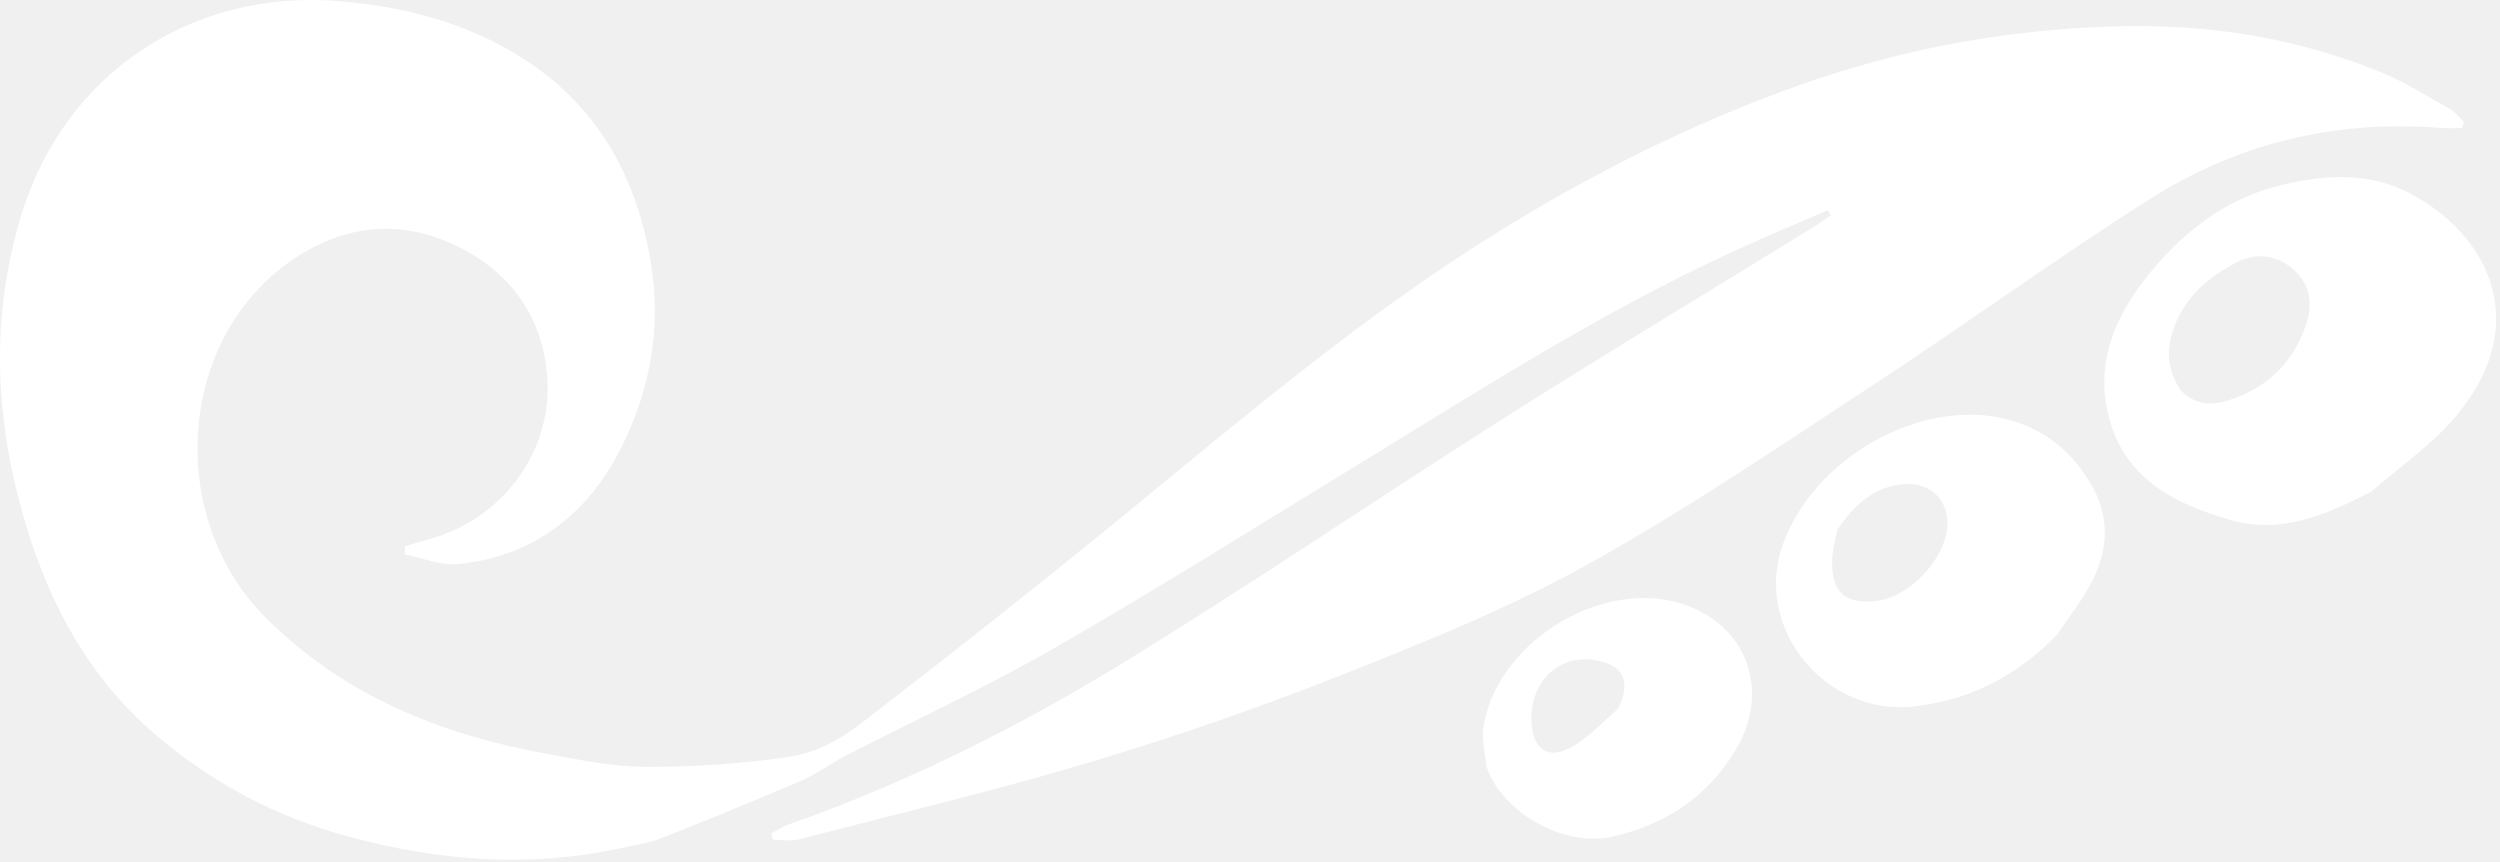
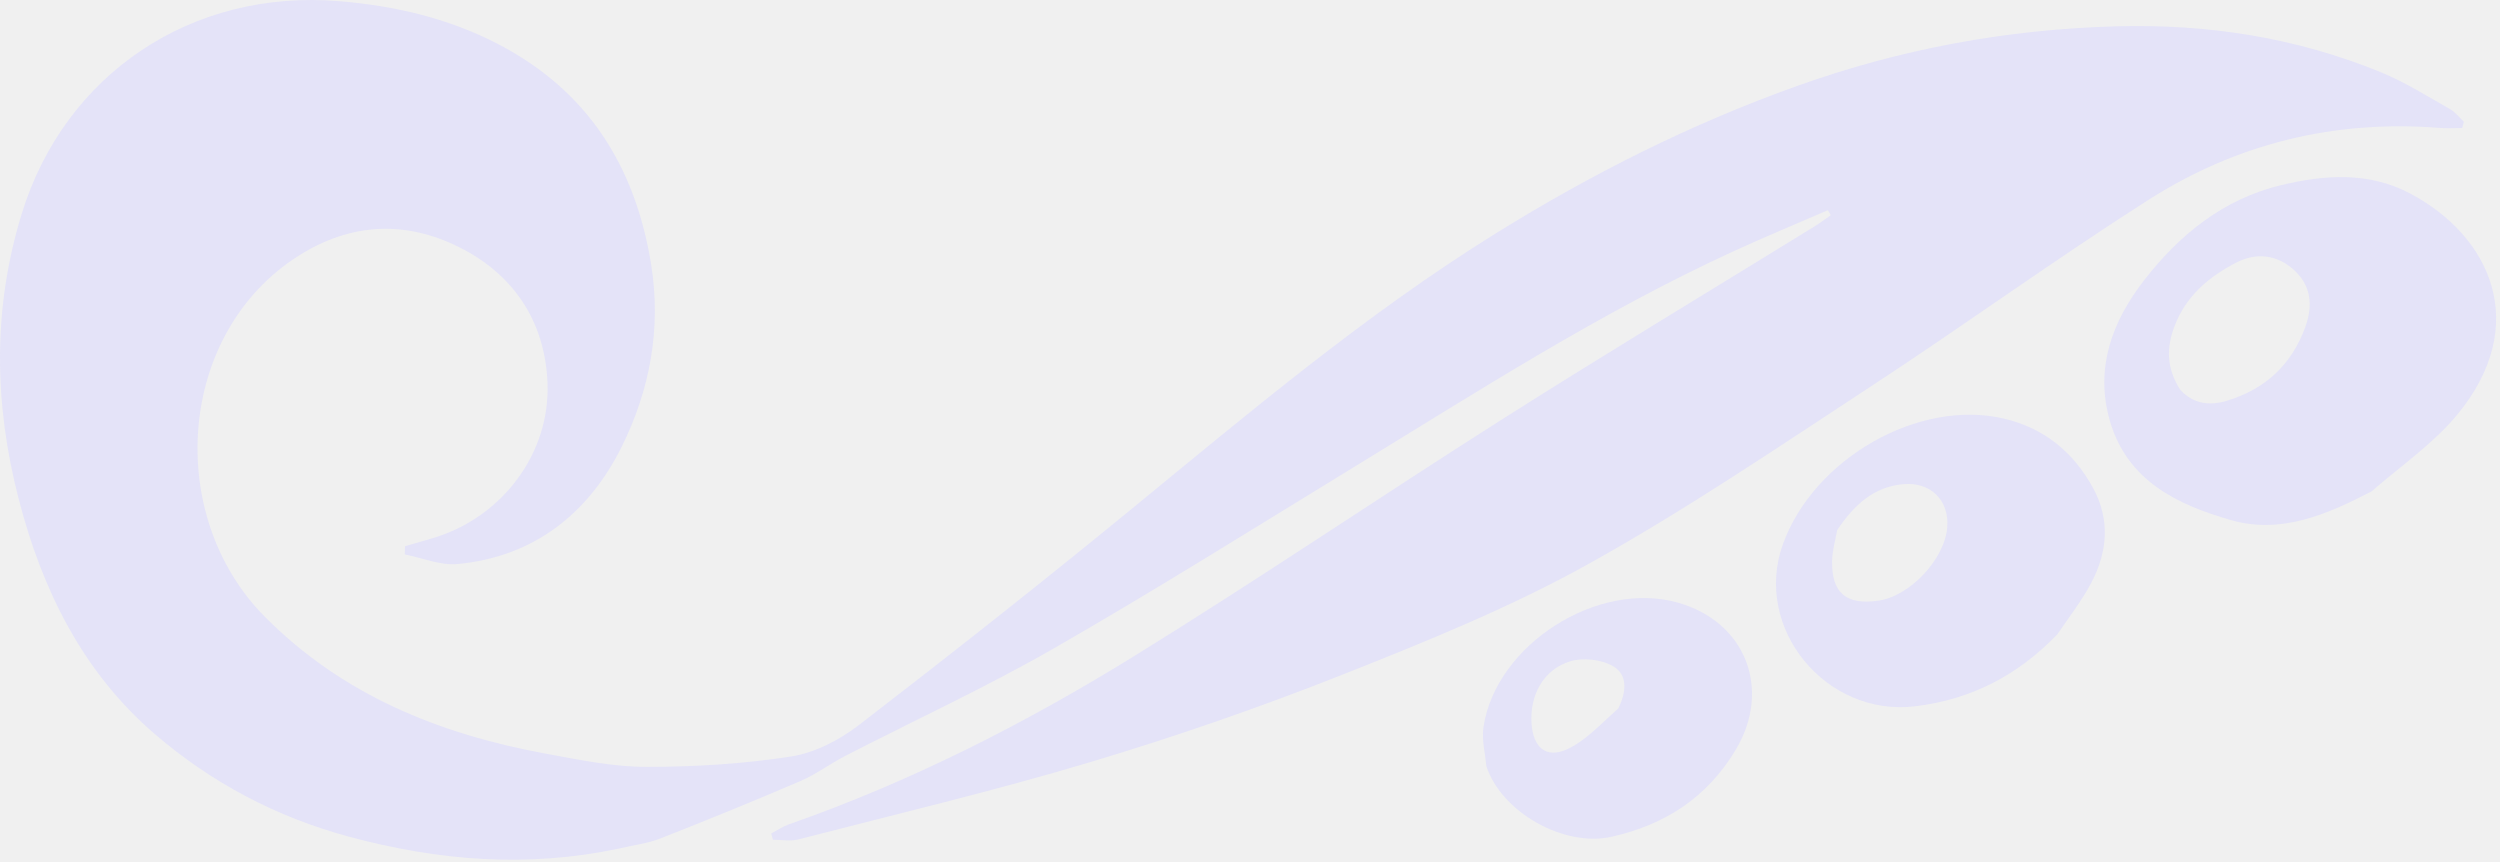
<svg xmlns="http://www.w3.org/2000/svg" width="557" height="192" viewBox="0 0 557 192" fill="none">
-   <path d="M458.376 141.328C449.512 150.531 439.142 155.847 426.724 157.359C406.789 159.787 390.478 139.901 397.242 121.221C404.164 102.104 427.544 88.802 446.488 93.264C455.447 95.374 461.99 100.75 466.345 108.739C470.174 115.766 469.561 122.95 465.966 129.8C463.892 133.752 461.094 137.325 458.376 141.328ZM409.318 118.124C408.925 120.39 408.238 122.651 408.192 124.924C408.047 132.094 411.303 134.834 418.441 133.842C425.494 132.862 433.259 124.625 433.845 117.504C434.338 111.512 430.156 107.32 424.045 107.874C417.574 108.461 413.19 112.332 409.318 118.124Z" fill="white" />
-   <path d="M137.95 189.056C117.389 193.398 97.613 191.767 77.796 186.428C61.519 182.043 47.106 174.374 34.517 163.572C18.417 149.758 9.386 131.389 4.16 111.172C-1.317 89.983 -1.686 68.804 4.857 47.578C14.449 16.466 42.728 -2.513 75.679 0.269C88.142 1.321 100.035 4.098 111.11 9.887C130.927 20.245 141.505 36.949 145.057 58.809C147.406 73.27 144.751 86.98 138.492 99.579C131.164 114.33 119.007 124.068 101.926 125.67C98.111 126.027 94.099 124.295 90.178 123.525C90.201 122.912 90.225 122.3 90.248 121.688C92.404 121.063 94.568 120.463 96.715 119.81C111.917 115.181 122.611 100.982 121.986 85.313C121.433 71.473 114.292 61.028 102.198 55.021C90.358 49.142 78.225 49.573 66.509 56.998C39.408 74.171 36.657 114.852 58.967 137.373C76.325 154.895 97.988 163.585 121.716 167.936C129.075 169.285 136.543 170.848 143.964 170.856C154.748 170.868 165.635 170.205 176.278 168.542C181.592 167.712 187.083 164.837 191.423 161.496C211.865 145.755 232.138 129.779 252.09 113.421C278.369 91.876 304.314 69.985 333.304 51.968C354.633 38.713 376.876 27.541 400.482 19.116C423.378 10.943 446.928 6.551 471.368 5.868C491.913 5.295 511.531 8.357 530.435 16.081C535.797 18.271 540.768 21.437 545.844 24.29C547.038 24.961 547.929 26.173 548.959 27.136C548.831 27.597 548.703 28.057 548.574 28.518C546.905 28.518 545.227 28.632 543.568 28.5C520.195 26.638 498.399 31.974 478.775 44.47C457.882 57.775 437.807 72.361 417.078 85.933C396.199 99.604 375.49 113.681 353.702 125.771C336.316 135.418 317.665 142.964 299.126 150.306C280.732 157.591 261.967 164.093 243.015 169.772C221.5 176.219 199.606 181.405 177.848 187.028C176.08 187.485 174.093 187.089 172.207 187.089C172.081 186.623 171.955 186.158 171.828 185.693C173.154 185.001 174.419 184.131 175.816 183.643C202.842 174.191 228.248 161.264 252.508 146.291C280.422 129.063 307.572 110.603 335.282 93.038C358.067 78.596 381.188 64.683 404.152 50.522C405.441 49.727 406.654 48.807 407.903 47.945C407.686 47.572 407.47 47.2 407.254 46.827C400.19 49.897 393.069 52.841 386.073 56.057C356.495 69.655 329.185 87.248 301.492 104.171C279.339 117.708 257.339 131.517 234.832 144.441C219.719 153.119 203.826 160.434 188.316 168.424C184.923 170.171 181.815 172.526 178.328 174.024C167.985 178.468 157.554 182.714 147.077 186.833C144.32 187.917 141.273 188.263 137.95 189.056Z" fill="white" />
-   <path d="M528.401 109.471C518.323 114.718 508.116 119.061 497.052 115.877C485.192 112.463 474.008 107.216 470.104 93.844C466.669 82.078 470.579 71.659 477.65 62.516C485.538 52.317 495.351 44.338 508.269 41.241C517.997 38.909 527.803 38.234 537.021 43.128C554.955 52.649 563.912 72.412 547.529 92.326C542.222 98.776 535.049 103.69 528.401 109.471ZM485.749 86.846C488.716 90.038 492.343 90.472 496.286 89.251C504.791 86.619 510.633 81.192 513.661 72.735C515.336 68.056 514.901 63.731 511.272 60.312C507.518 56.776 502.801 56.157 498.279 58.485C492.122 61.654 486.943 66.002 484.422 72.84C482.715 77.469 482.629 81.928 485.749 86.846Z" fill="white" />
-   <path d="M331.177 170.767C330.848 167.589 330.109 164.719 330.513 162.019C333.267 143.611 355.964 129.184 373.874 134.275C388.976 138.567 394.746 153.582 386.755 166.99C380.372 177.702 370.92 183.77 359.07 186.434C348.498 188.81 334.613 181.049 331.177 170.767ZM360.556 157.854C362.252 154.418 362.842 150.441 359.394 148.427C356.8 146.912 352.65 146.451 349.773 147.36C343.804 149.245 340.828 154.932 341.225 161.166C341.56 166.42 344.382 169.059 349.034 166.983C353.19 165.129 356.514 161.409 360.556 157.854Z" fill="white" />
+   <path d="M458.376 141.328C449.512 150.531 439.142 155.847 426.724 157.359C406.789 159.787 390.478 139.901 397.242 121.221C404.164 102.104 427.544 88.802 446.488 93.264C455.447 95.374 461.99 100.75 466.345 108.739C470.174 115.766 469.561 122.95 465.966 129.8C463.892 133.752 461.094 137.325 458.376 141.328ZM409.318 118.124C408.925 120.39 408.238 122.651 408.192 124.924C408.047 132.094 411.303 134.834 418.441 133.842C425.494 132.862 433.259 124.625 433.845 117.504C434.338 111.512 430.156 107.32 424.045 107.874C417.574 108.461 413.19 112.332 409.318 118.124Z" fill="#E4E3F8" />
+   <path d="M137.95 189.056C117.389 193.398 97.613 191.767 77.796 186.428C61.519 182.043 47.106 174.374 34.517 163.572C18.417 149.758 9.386 131.389 4.16 111.172C-1.317 89.983 -1.686 68.804 4.857 47.578C14.449 16.466 42.728 -2.513 75.679 0.269C88.142 1.321 100.035 4.098 111.11 9.887C130.927 20.245 141.505 36.949 145.057 58.809C147.406 73.27 144.751 86.98 138.492 99.579C131.164 114.33 119.007 124.068 101.926 125.67C98.111 126.027 94.099 124.295 90.178 123.525C90.201 122.912 90.225 122.3 90.248 121.688C92.404 121.063 94.568 120.463 96.715 119.81C111.917 115.181 122.611 100.982 121.986 85.313C121.433 71.473 114.292 61.028 102.198 55.021C90.358 49.142 78.225 49.573 66.509 56.998C39.408 74.171 36.657 114.852 58.967 137.373C76.325 154.895 97.988 163.585 121.716 167.936C129.075 169.285 136.543 170.848 143.964 170.856C154.748 170.868 165.635 170.205 176.278 168.542C181.592 167.712 187.083 164.837 191.423 161.496C211.865 145.755 232.138 129.779 252.09 113.421C278.369 91.876 304.314 69.985 333.304 51.968C354.633 38.713 376.876 27.541 400.482 19.116C423.378 10.943 446.928 6.551 471.368 5.868C491.913 5.295 511.531 8.357 530.435 16.081C535.797 18.271 540.768 21.437 545.844 24.29C547.038 24.961 547.929 26.173 548.959 27.136C548.831 27.597 548.703 28.057 548.574 28.518C546.905 28.518 545.227 28.632 543.568 28.5C520.195 26.638 498.399 31.974 478.775 44.47C457.882 57.775 437.807 72.361 417.078 85.933C396.199 99.604 375.49 113.681 353.702 125.771C336.316 135.418 317.665 142.964 299.126 150.306C280.732 157.591 261.967 164.093 243.015 169.772C221.5 176.219 199.606 181.405 177.848 187.028C176.08 187.485 174.093 187.089 172.207 187.089C172.081 186.623 171.955 186.158 171.828 185.693C173.154 185.001 174.419 184.131 175.816 183.643C202.842 174.191 228.248 161.264 252.508 146.291C280.422 129.063 307.572 110.603 335.282 93.038C358.067 78.596 381.188 64.683 404.152 50.522C405.441 49.727 406.654 48.807 407.903 47.945C407.686 47.572 407.47 47.2 407.254 46.827C400.19 49.897 393.069 52.841 386.073 56.057C356.495 69.655 329.185 87.248 301.492 104.171C279.339 117.708 257.339 131.517 234.832 144.441C219.719 153.119 203.826 160.434 188.316 168.424C184.923 170.171 181.815 172.526 178.328 174.024C167.985 178.468 157.554 182.714 147.077 186.833C144.32 187.917 141.273 188.263 137.95 189.056Z" fill="#E4E3F8" />
+   <path d="M528.401 109.471C518.323 114.718 508.116 119.061 497.052 115.877C485.192 112.463 474.008 107.216 470.104 93.844C466.669 82.078 470.579 71.659 477.65 62.516C485.538 52.317 495.351 44.338 508.269 41.241C517.997 38.909 527.803 38.234 537.021 43.128C554.955 52.649 563.912 72.412 547.529 92.326C542.222 98.776 535.049 103.69 528.401 109.471ZM485.749 86.846C488.716 90.038 492.343 90.472 496.286 89.251C504.791 86.619 510.633 81.192 513.661 72.735C515.336 68.056 514.901 63.731 511.272 60.312C507.518 56.776 502.801 56.157 498.279 58.485C492.122 61.654 486.943 66.002 484.422 72.84C482.715 77.469 482.629 81.928 485.749 86.846Z" fill="#E4E3F8" />
+   <path d="M331.177 170.767C330.848 167.589 330.109 164.719 330.513 162.019C333.267 143.611 355.964 129.184 373.874 134.275C388.976 138.567 394.746 153.582 386.755 166.99C380.372 177.702 370.92 183.77 359.07 186.434C348.498 188.81 334.613 181.049 331.177 170.767ZM360.556 157.854C362.252 154.418 362.842 150.441 359.394 148.427C356.8 146.912 352.65 146.451 349.773 147.36C343.804 149.245 340.828 154.932 341.225 161.166C341.56 166.42 344.382 169.059 349.034 166.983C353.19 165.129 356.514 161.409 360.556 157.854Z" fill="#E4E3F8" />
</svg>
